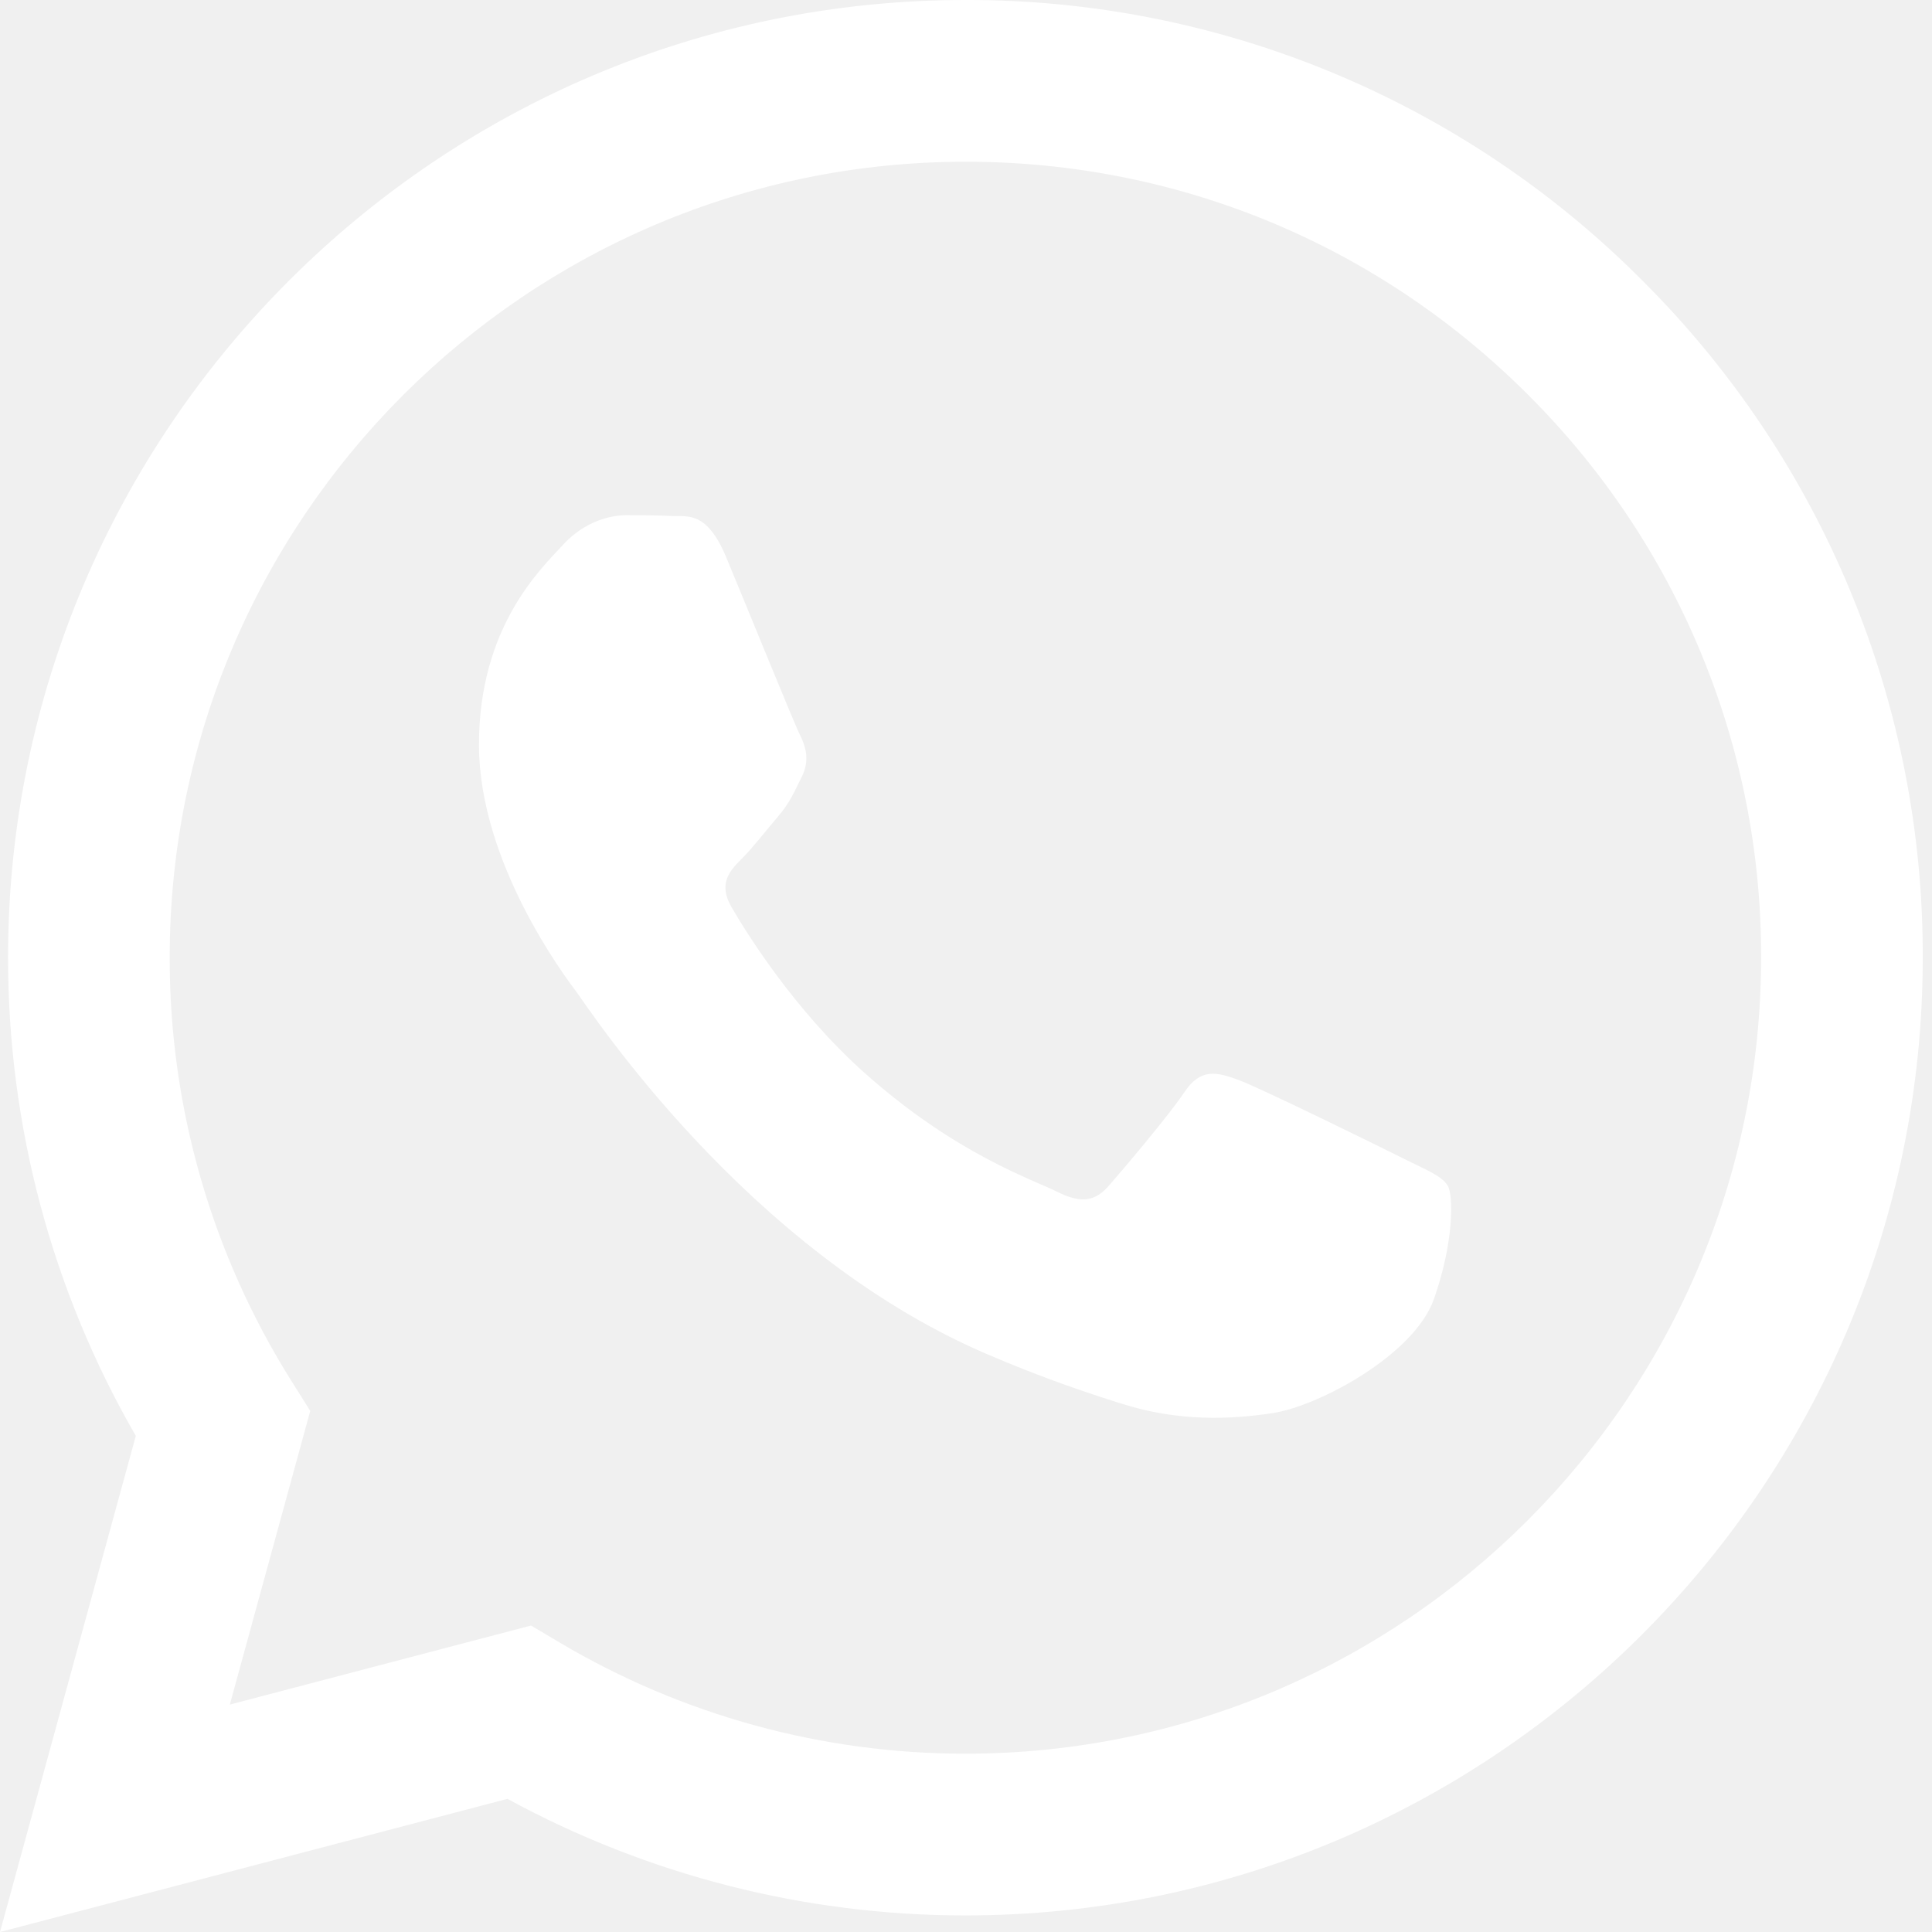
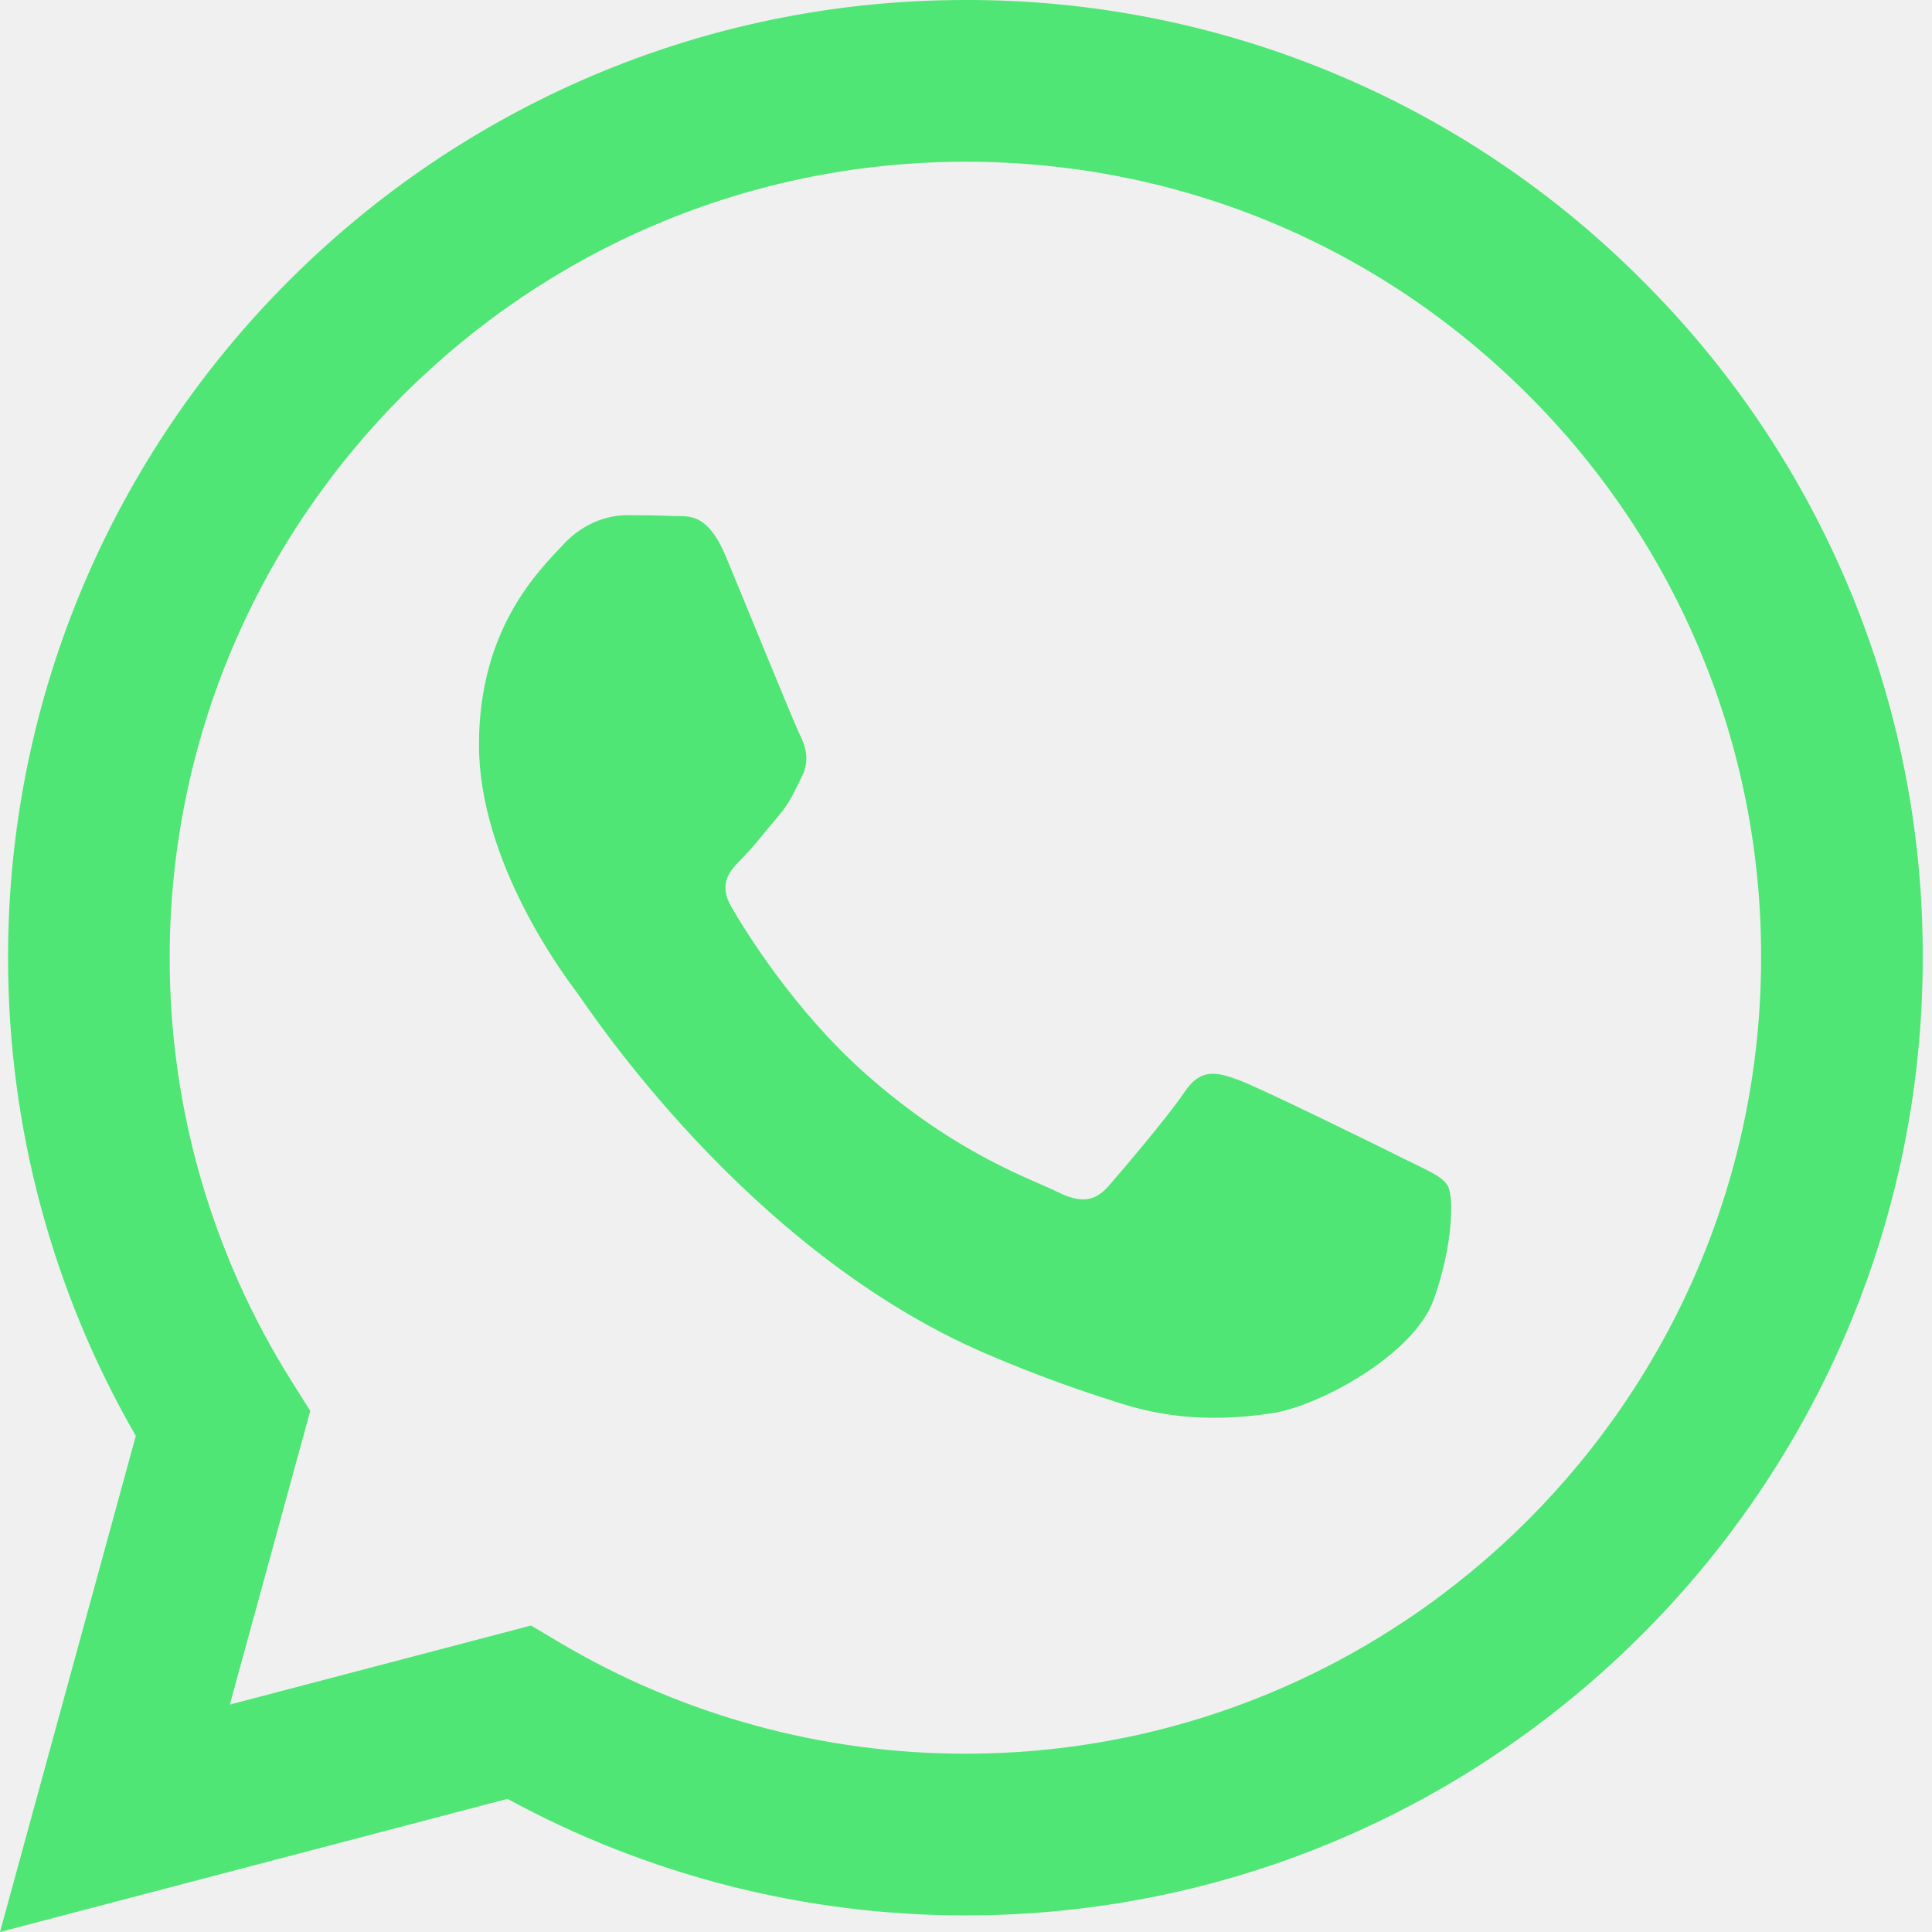
- <svg xmlns="http://www.w3.org/2000/svg" width="24" height="24" viewBox="0 0 24 24" fill="none">
-   <path fill-rule="evenodd" clip-rule="evenodd" d="M17.415 14.382C17.117 14.233 15.656 13.515 15.384 13.415C15.112 13.316 14.914 13.267 14.715 13.565C14.517 13.861 13.948 14.531 13.775 14.729C13.601 14.928 13.428 14.952 13.131 14.804C12.834 14.654 11.876 14.341 10.741 13.329C9.858 12.541 9.261 11.568 9.088 11.27C8.915 10.973 9.069 10.812 9.218 10.664C9.352 10.531 9.515 10.317 9.664 10.144C9.813 9.97 9.862 9.846 9.961 9.647C10.061 9.449 10.011 9.276 9.936 9.127C9.862 8.978 9.268 7.515 9.02 6.92C8.779 6.341 8.534 6.42 8.352 6.41C8.178 6.402 7.98 6.4 7.782 6.4C7.584 6.4 7.262 6.474 6.99 6.772C6.717 7.069 5.95 7.788 5.95 9.251C5.95 10.713 7.014 12.126 7.163 12.325C7.312 12.523 9.258 15.525 12.239 16.812C12.949 17.118 13.502 17.301 13.933 17.437C14.645 17.664 15.293 17.632 15.805 17.555C16.375 17.47 17.563 16.836 17.811 16.142C18.058 15.448 18.058 14.853 17.984 14.729C17.91 14.605 17.712 14.531 17.414 14.382H17.415ZM11.993 21.785H11.989C10.218 21.785 8.48 21.309 6.957 20.407L6.597 20.193L2.855 21.175L3.854 17.527L3.619 17.153C2.629 15.577 2.105 13.754 2.108 11.893C2.11 6.443 6.544 2.009 11.997 2.009C14.637 2.009 17.119 3.039 18.985 4.907C19.905 5.824 20.635 6.914 21.131 8.114C21.628 9.314 21.881 10.601 21.877 11.9C21.875 17.35 17.441 21.785 11.993 21.785ZM20.405 3.488C19.303 2.379 17.992 1.5 16.548 0.901C15.104 0.302 13.555 -0.004 11.992 -2.00576e-05C5.438 -2.00576e-05 0.102 5.335 0.1 11.892C0.099 13.988 0.646 16.034 1.687 17.837L0 24L6.304 22.346C8.048 23.296 10.002 23.794 11.988 23.794H11.993C18.547 23.794 23.883 18.459 23.885 11.901C23.89 10.338 23.585 8.79 22.987 7.346C22.39 5.902 21.512 4.591 20.405 3.488Z" fill="white" />
+ <svg xmlns="http://www.w3.org/2000/svg" width="24" height="24" viewBox="0 0 24 24">
+   <path fill-rule="evenodd" clip-rule="evenodd" d="M17.415 14.382C17.117 14.233 15.656 13.515 15.384 13.415C15.112 13.316 14.914 13.267 14.715 13.565C14.517 13.861 13.948 14.531 13.775 14.729C13.601 14.928 13.428 14.952 13.131 14.804C12.834 14.654 11.876 14.341 10.741 13.329C9.858 12.541 9.261 11.568 9.088 11.27C8.915 10.973 9.069 10.812 9.218 10.664C9.352 10.531 9.515 10.317 9.664 10.144C9.813 9.97 9.862 9.846 9.961 9.647C10.061 9.449 10.011 9.276 9.936 9.127C9.862 8.978 9.268 7.515 9.02 6.92C8.779 6.341 8.534 6.42 8.352 6.41C8.178 6.402 7.98 6.4 7.782 6.4C7.584 6.4 7.262 6.474 6.99 6.772C6.717 7.069 5.95 7.788 5.95 9.251C5.95 10.713 7.014 12.126 7.163 12.325C7.312 12.523 9.258 15.525 12.239 16.812C12.949 17.118 13.502 17.301 13.933 17.437C14.645 17.664 15.293 17.632 15.805 17.555C16.375 17.47 17.563 16.836 17.811 16.142C18.058 15.448 18.058 14.853 17.984 14.729C17.91 14.605 17.712 14.531 17.414 14.382H17.415ZM11.993 21.785H11.989C10.218 21.785 8.48 21.309 6.957 20.407L6.597 20.193L2.855 21.175L3.854 17.527L3.619 17.153C2.629 15.577 2.105 13.754 2.108 11.893C2.11 6.443 6.544 2.009 11.997 2.009C14.637 2.009 17.119 3.039 18.985 4.907C19.905 5.824 20.635 6.914 21.131 8.114C21.628 9.314 21.881 10.601 21.877 11.9C21.875 17.35 17.441 21.785 11.993 21.785ZM20.405 3.488C19.303 2.379 17.992 1.5 16.548 0.901C15.104 0.302 13.555 -0.004 11.992 -2.00576e-05C5.438 -2.00576e-05 0.102 5.335 0.1 11.892C0.099 13.988 0.646 16.034 1.687 17.837L0 24L6.304 22.346C8.048 23.296 10.002 23.794 11.988 23.794H11.993C18.547 23.794 23.883 18.459 23.885 11.901C23.89 10.338 23.585 8.79 22.987 7.346C22.39 5.902 21.512 4.591 20.405 3.488Z" fill="#4fe675" />
</svg>
